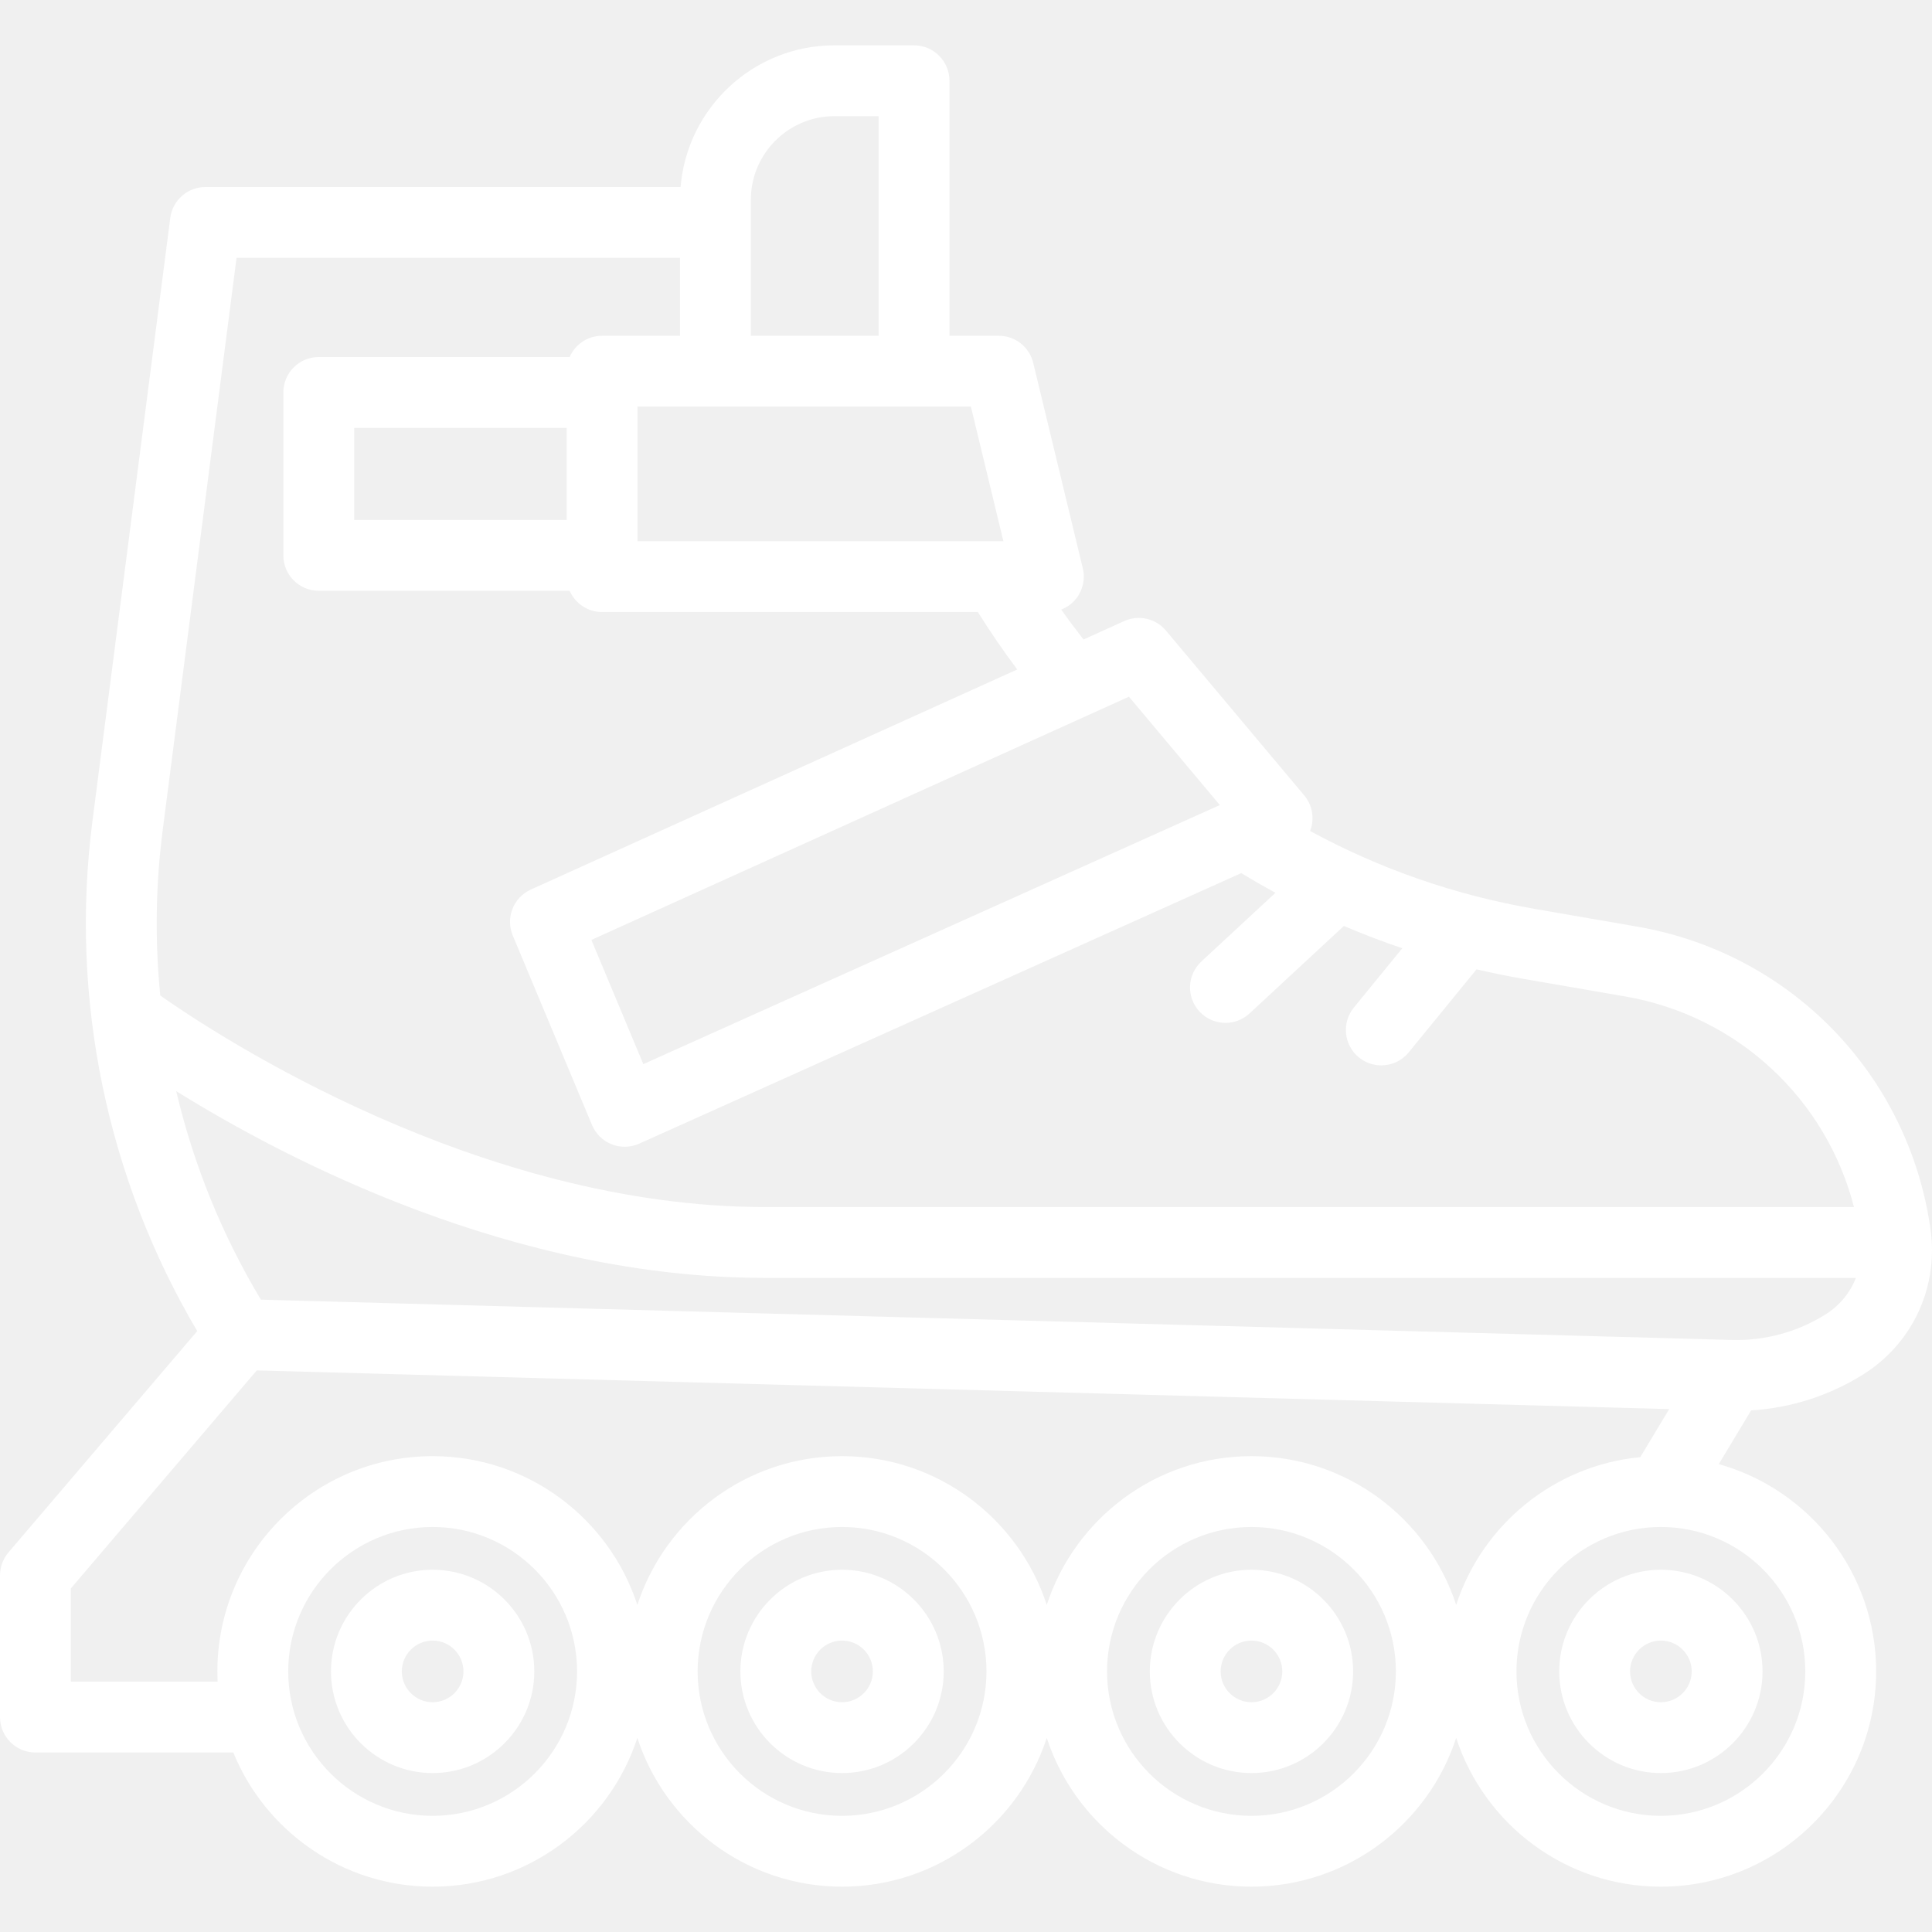
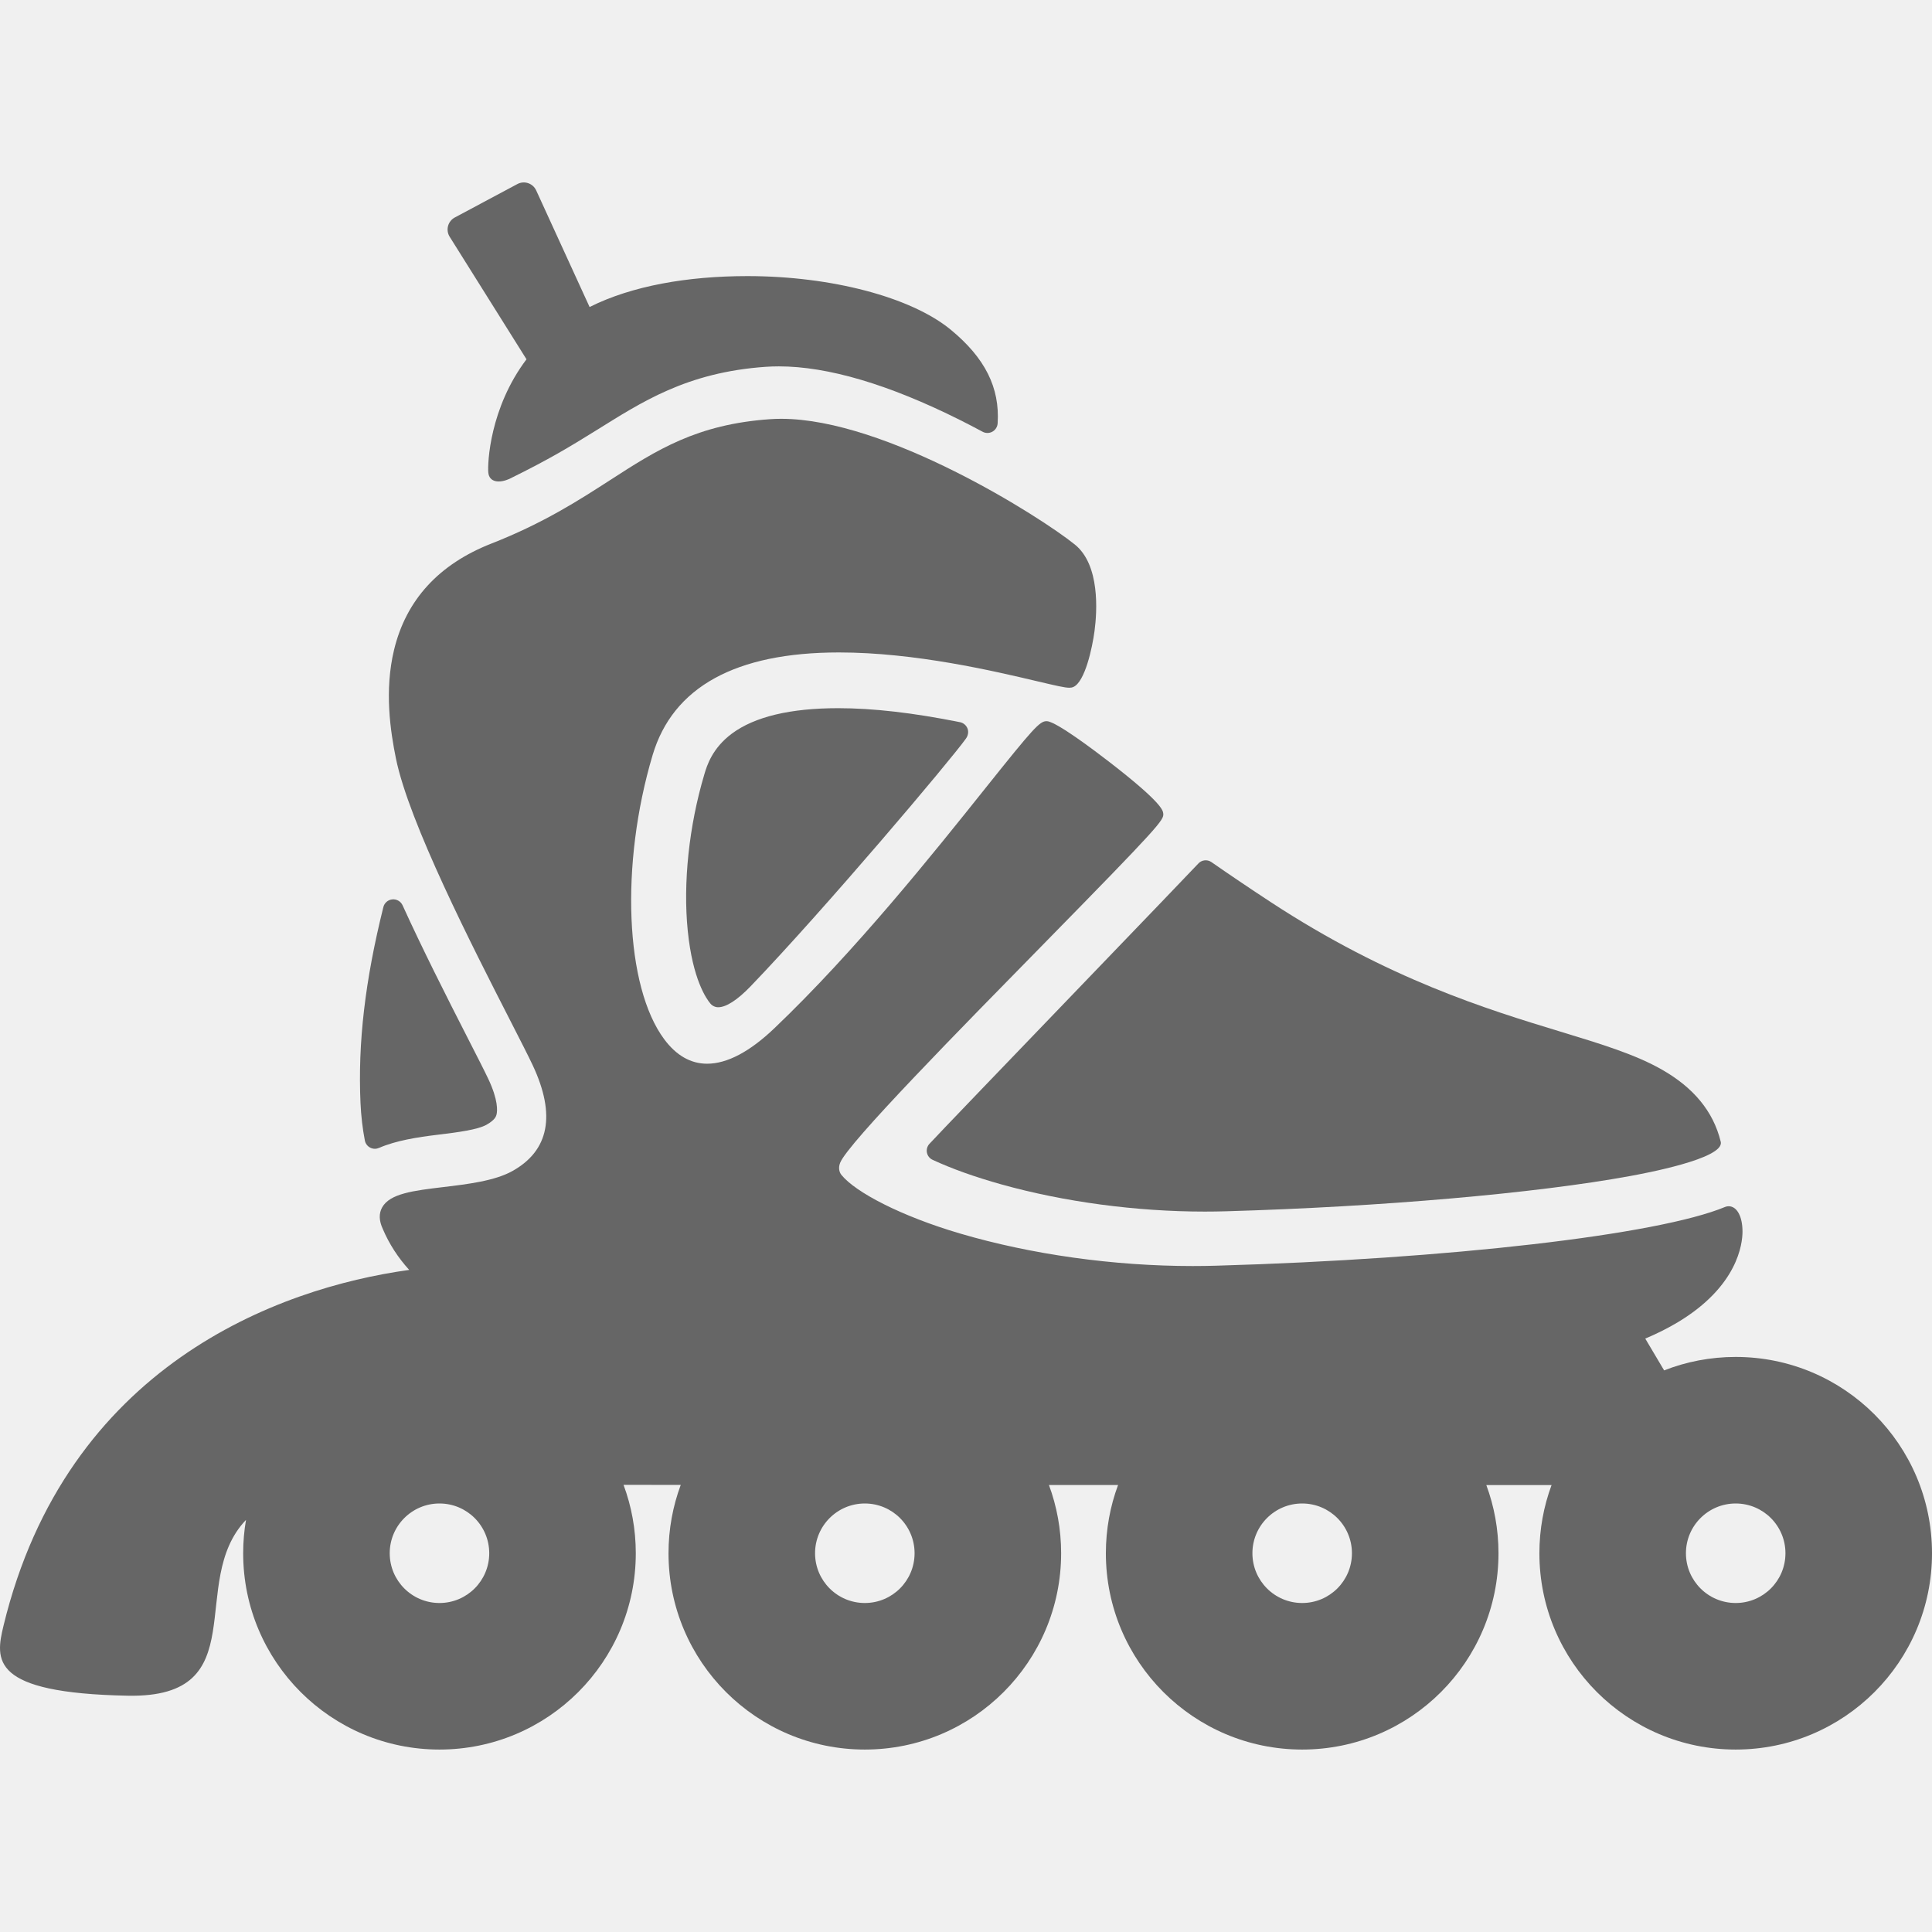
- <svg xmlns="http://www.w3.org/2000/svg" version="1.1" id="Capa_1" x="0px" y="0px" viewBox="0 0 409.093 409.093" style="enable-background:new 0 0 409.093 409.093;" xml:space="preserve" width="512px" height="512px">
+ <svg xmlns="http://www.w3.org/2000/svg" version="1.1" id="Capa_1" x="0px" y="0px" viewBox="0 0 490 490" style="enable-background:new 0 0 490 490;" xml:space="preserve" width="512px" height="512px">
  <g>
-     <path d="M330.159,353.913c0,11.87,9.656,21.526,21.526,21.526s21.526-9.656,21.526-21.526s-9.656-21.526-21.526-21.526   S330.159,342.044,330.159,353.913z M358.211,353.913c0,3.599-2.927,6.526-6.526,6.526s-6.526-2.927-6.526-6.526   s2.927-6.526,6.526-6.526S358.211,350.315,358.211,353.913z" fill="#FFFFFF" />
-     <path d="M91.609,332.387c-11.87,0-21.526,9.656-21.526,21.526s9.657,21.526,21.526,21.526s21.526-9.656,21.526-21.526   S103.479,332.387,91.609,332.387z M91.609,360.439c-3.599,0-6.526-2.927-6.526-6.526s2.928-6.526,6.526-6.526   s6.526,2.927,6.526,6.526S95.208,360.439,91.609,360.439z" fill="#FFFFFF" />
-     <path d="M178.301,332.387c-11.87,0-21.526,9.656-21.526,21.526s9.656,21.526,21.526,21.526s21.526-9.656,21.526-21.526   S190.171,332.387,178.301,332.387z M178.301,360.439c-3.599,0-6.526-2.927-6.526-6.526s2.927-6.526,6.526-6.526   s6.526,2.927,6.526,6.526S181.9,360.439,178.301,360.439z" fill="#FFFFFF" />
-     <path d="M264.993,332.387c-11.87,0-21.526,9.656-21.526,21.526s9.656,21.526,21.526,21.526s21.526-9.656,21.526-21.526   S276.863,332.387,264.993,332.387z M264.993,360.439c-3.599,0-6.526-2.927-6.526-6.526s2.927-6.526,6.526-6.526   s6.526,2.927,6.526,6.526S268.592,360.439,264.993,360.439z" fill="#FFFFFF" />
-     <path d="M394.468,291.063c9.158-5.723,14.625-15.585,14.625-26.38c0-1.388-0.101-2.829-0.302-4.307   c-4.569-32.74-29.529-58.525-62.11-64.164l-21.69-3.75c-16.812-2.906-32.771-8.446-47.589-16.506   c0.13-0.336,0.246-0.679,0.327-1.035c0.525-2.291-0.054-4.695-1.564-6.495l-29.28-34.901c-2.162-2.577-5.773-3.399-8.837-2.013   l-8.614,3.897c-1.625-2.07-3.205-4.18-4.726-6.334c1.233-0.48,2.336-1.275,3.175-2.341c1.422-1.806,1.938-4.165,1.398-6.399   l-10.5-43.498c-0.813-3.368-3.826-5.74-7.291-5.74h-10.446V17.1c0-4.142-3.358-7.5-7.5-7.5h-16.863   c-17.119,0-31.197,13.231-32.569,30.003H43.493c-3.771,0-6.956,2.8-7.438,6.54l-16.49,127.8   c-4.826,37.413,3.052,75.506,22.195,107.909L1.793,328.718C0.636,330.075,0,331.801,0,333.584v29.999c0,4.142,3.358,7.5,7.5,7.5   h41.898c6.795,16.646,23.151,28.411,42.212,28.411c20.222,0,37.401-13.241,43.346-31.506c5.945,18.264,23.124,31.506,43.346,31.506   s37.401-13.241,43.346-31.506c5.945,18.264,23.124,31.506,43.346,31.506s37.401-13.241,43.346-31.506   c5.945,18.264,23.124,31.506,43.346,31.506c25.133,0,45.58-20.447,45.58-45.58c0-20.886-14.127-38.524-33.324-43.893l6.853-11.377   C379.18,298.131,387.288,295.55,394.468,291.063z M386.519,278.343c-5.947,3.716-12.807,5.576-19.808,5.388l-311.468-8.534   c-8.269-13.766-14.288-28.683-17.932-44.154c23.407,14.563,71.335,39.545,124.681,39.545h230.988   C391.741,273.747,389.512,276.472,386.519,278.343z M239.048,147.523l19.25,22.947l-122.075,54.856l-10.999-26.302L239.048,147.523   z M212.463,114.595h-77.47V86.097h70.591L212.463,114.595z M158.993,42.288c0-9.753,7.935-17.688,17.688-17.688h9.363v46.493   h-27.051V42.288z M34.442,175.863l15.646-121.26h93.905v16.494h-16.499c-3.075,0-5.714,1.852-6.872,4.5H67.497   c-4.142,0-7.5,3.358-7.5,7.5v34.498c0,4.142,3.358,7.5,7.5,7.5h53.125c1.158,2.648,3.797,4.5,6.872,4.5h79.565   c2.601,4.17,5.389,8.233,8.34,12.164l-102.996,46.602c-3.697,1.673-5.393,5.983-3.828,9.727l16.781,40.128   c0.781,1.867,2.282,3.339,4.164,4.082c0.886,0.35,1.821,0.524,2.755,0.524c1.049,0,2.098-0.22,3.074-0.659l127.496-57.292   c2.381,1.454,4.792,2.845,7.23,4.175l-15.688,14.544c-3.038,2.816-3.217,7.562-0.401,10.599c1.478,1.594,3.487,2.401,5.502,2.401   c1.824,0,3.654-0.662,5.097-2l19.98-18.524c4.058,1.734,8.18,3.31,12.367,4.721l-10.257,12.559   c-2.62,3.208-2.143,7.933,1.065,10.553c1.393,1.138,3.071,1.691,4.74,1.691c2.174,0,4.331-0.941,5.813-2.756l14.361-17.585   c3.23,0.752,6.488,1.425,9.779,1.993l21.689,3.75c23.812,4.121,42.542,21.663,48.449,44.595H161.992   c-60.628,0-115.738-36.137-128.053-44.783C32.792,199.239,32.939,187.514,34.442,175.863z M74.997,110.095V90.597h44.997v19.498   H74.997z M91.609,384.493c-16.862,0-30.58-13.718-30.58-30.58s13.718-30.58,30.58-30.58s30.58,13.718,30.58,30.58   S108.471,384.493,91.609,384.493z M178.301,384.493c-16.862,0-30.58-13.718-30.58-30.58s13.718-30.58,30.58-30.58   s30.58,13.718,30.58,30.58S195.163,384.493,178.301,384.493z M264.993,384.493c-16.862,0-30.58-13.718-30.58-30.58   s13.718-30.58,30.58-30.58s30.58,13.718,30.58,30.58S281.855,384.493,264.993,384.493z M308.339,339.839   c-5.945-18.264-23.124-31.506-43.346-31.506s-37.401,13.241-43.346,31.506c-5.945-18.264-23.124-31.506-43.346-31.506   s-37.401,13.241-43.346,31.506c-5.945-18.264-23.124-31.506-43.346-31.506c-25.133,0-45.58,20.447-45.58,45.58   c0,0.728,0.021,1.45,0.055,2.169H15v-19.735l39.373-46.17l299.074,8.194l-6.128,10.175   C329.02,310.295,313.851,322.906,308.339,339.839z M382.265,353.913c0,16.862-13.718,30.58-30.58,30.58s-30.58-13.718-30.58-30.58   s13.718-30.58,30.58-30.58S382.265,337.052,382.265,353.913z" fill="#FFFFFF" />
+     <path d="M123.883,273.725c-0.944-2.016-2.873-5.785-5.107-10.156c-5.74-11.223-11.732-23.104-16.671-33.957   c-0.457-1.004-1.498-1.609-2.597-1.51c-1.098,0.102-2.013,0.887-2.279,1.957c-4.643,18.643-6.485,34.426-5.798,49.668   c0.148,3.295,0.52,6.502,1.105,9.531c0.152,0.785,0.657,1.457,1.371,1.818c0.369,0.188,0.772,0.283,1.175,0.283   c0.377,0,0.748-0.094,1.102-0.246c4.28-1.846,9.683-2.697,14.796-3.311c5.273-0.631,10.188-1.299,12.394-2.531   c1.181-0.66,1.781-1.246,2.077-1.621c0.236-0.299,0.403-0.647,0.49-1.018C126.151,281.725,126.374,279.037,123.883,273.725z" fill="#666666" />
+     <path d="M245.402,184.826c-0.308-0.855-1.04-1.486-1.931-1.666c-11.927-2.387-22.034-3.549-30.899-3.549   c-12.123,0-21.188,2.168-26.941,6.443c-5.028,3.734-6.355,8.191-6.993,10.334c-3.897,13.084-5.431,27.547-4.207,39.68   c1.248,12.367,4.728,17.277,5.765,18.486c0.503,0.588,1.227,0.906,1.97,0.906c2.028,0,4.912-1.887,8.198-5.305   c18.828-19.592,50.735-57.365,54.61-62.816C245.501,186.598,245.71,185.68,245.402,184.826z" fill="#666666" />
+     <path d="M436.419,289.586c-1.902-7.873-7.072-13.77-14.665-18.16c-6.818-3.941-15.337-6.537-26.124-9.82   c-18.358-5.592-43.499-13.248-73.389-32.844c-5.269-3.455-10.314-6.857-14.994-10.115c-1.079-0.752-2.554-0.557-3.402,0.449   l0.009-0.01c-0.72,0.809-15.006,15.664-28.821,30.029c-18.645,19.391-37.926,39.439-39.346,41.033   c-0.535,0.602-0.754,1.422-0.591,2.211c0.163,0.787,0.689,1.453,1.42,1.793c4.861,2.26,10.74,4.359,17.476,6.244   c15.884,4.443,34.197,6.891,51.566,6.891c1.805,0,3.642-0.027,5.461-0.08c39.316-1.135,78.55-4.557,102.392-8.934   C416.734,297.662,437.457,293.877,436.419,289.586z" fill="#666666" />
+     <path d="M440.212,344.151c-6.405,0-12.527,1.209-18.151,3.412l-4.785-8.065c3.002-1.266,5.769-2.654,8.287-4.166   c15.196-9.131,16.376-19.895,16.376-22.977c0-3.842-1.414-6.424-3.517-6.424c-0.281,0-0.558,0.051-0.824,0.15   c-0.019,0.006-0.039,0.014-0.058,0.021c-16.98,7.076-70.042,13.207-129.037,14.908c-1.985,0.057-4.006,0.086-6.008,0.086   c-20.013,0-40.974-2.932-59.022-8.254c-14.934-4.404-26.483-10.432-30.069-14.861c-0.591-0.73-0.808-1.854-0.318-3.084   c1.996-5.014,30.74-34.213,52.225-56.115c28.878-29.436,29.856-30.799,29.724-32.389c-0.069-0.82-0.229-2.74-13.659-13.123   c-3.939-3.045-13.362-10.15-15.797-10.354c-0.048-0.004-0.117-0.006-0.165-0.006c-1.724,0-3.314,1.744-15.469,16.965   c-13.149,16.467-33.019,41.35-53.566,60.934c-6.247,5.955-11.98,8.975-17.04,8.975c-4.147,0-7.801-2.08-10.859-6.182   c-9.954-13.352-11.227-44.346-2.961-72.098c5.145-17.271,21.054-26.029,47.283-26.029c19.305,0,39.401,4.746,50.198,7.295   c4.861,1.148,7.06,1.656,8.206,1.656c0,0,0.001,0,0.001,0c0.402,0,0.728-0.061,1.024-0.193c2.943-1.309,4.805-9.91,5.378-14.275   c0.636-4.84,1.422-16.66-4.994-21.842c-8.709-7.033-47.874-31.898-74.488-31.898c-0.936,0-1.861,0.031-2.749,0.092   c-18.688,1.285-28.853,7.848-40.623,15.445c-7.942,5.127-16.944,10.938-30.11,16.098c-13.343,5.227-21.655,14.303-24.705,26.977   c-2.489,10.342-0.92,20.666,0.476,27.531c3.304,16.244,19.395,47.707,29.009,66.506c2.566,5.018,4.593,8.98,5.696,11.332   c5.895,12.578,4.161,21.596-5.156,26.801c-4.487,2.508-11.391,3.336-17.482,4.064c-7.598,0.91-13.599,1.629-15.566,5.168   c-0.853,1.535-0.801,3.359,0.155,5.426c1.636,3.865,3.895,7.322,6.71,10.422c-33.372,4.609-86.903,24.393-102.876,90.178   c-2.116,8.715-3.447,17.147,31.508,17.813c32.574,0.621,14.893-28.814,29.979-44.594c-0.471,2.75-0.72,5.578-0.72,8.461   c0,27.498,22.291,49.789,49.789,49.789s49.789-22.291,49.789-49.789c0-6.098-1.099-11.94-3.105-17.34   c4.684,0.002,9.527,0.004,14.507,0.006c-2.005,5.398-3.103,11.238-3.103,17.334c0,27.498,22.291,49.789,49.789,49.789   c27.498,0,49.789-22.291,49.789-49.789c0-6.084-1.094-11.914-3.092-17.305c5.855,0,11.707,0.002,17.529,0.004   c-1.998,5.389-3.091,11.217-3.091,17.301c0,27.498,22.291,49.789,49.789,49.789c27.498,0,49.789-22.291,49.789-49.789   c0-6.078-1.092-11.904-3.086-17.289c5.822,0,11.355,0,16.545,0c-1.995,5.387-3.086,11.211-3.086,17.289   c0,27.498,22.292,49.789,49.789,49.789c27.498,0,49.789-22.291,49.789-49.789C490,366.441,467.709,344.151,440.212,344.151z    M111.462,406.559c-6.97,0-12.62-5.65-12.62-12.621c0-6.969,5.65-12.619,12.62-12.619c6.97,0,12.62,5.65,12.62,12.619   C124.082,400.908,118.432,406.559,111.462,406.559z M219.338,406.559c-6.97,0-12.62-5.65-12.62-12.621   c0-6.969,5.65-12.619,12.62-12.619c6.97,0,12.62,5.65,12.62,12.619C231.958,400.908,226.308,406.559,219.338,406.559z    M330.261,406.559c-6.97,0-12.62-5.65-12.62-12.621c0-6.969,5.65-12.619,12.62-12.619c6.97,0,12.62,5.65,12.62,12.619   C342.881,400.908,337.231,406.559,330.261,406.559z M440.212,406.559c-6.97,0-12.62-5.65-12.62-12.621   c0-6.969,5.65-12.619,12.62-12.619c6.97,0,12.62,5.65,12.62,12.619C452.831,400.908,447.181,406.559,440.212,406.559z" fill="#666666" />
+     <path d="M241.118,83.613c-10.04-8.254-30.275-13.588-51.554-13.588c-15.167,0-29.336,2.473-40.029,7.842L135.99,48.291   c-0.397-0.867-1.135-1.531-2.039-1.836c-0.904-0.305-1.893-0.225-2.734,0.226l-15.87,8.479c-0.846,0.451-1.465,1.234-1.712,2.16   c-0.246,0.926-0.098,1.914,0.412,2.727l19.485,31.078c-9.354,12.396-9.889,26.389-9.692,28.682c0.222,2.592,2.902,2.854,5.63,1.512   c9.873-4.859,15.004-7.99,21.737-12.162c11.354-7.039,22.828-14.738,43.031-16.125c1.072-0.074,2.18-0.111,3.291-0.111   c12.433,0,27.878,4.568,45.907,13.58c1.863,0.93,3.805,1.939,5.772,2.998c0.777,0.42,1.714,0.414,2.486-0.014   c0.772-0.43,1.274-1.221,1.331-2.102C253.611,98.328,249.828,90.776,241.118,83.613z" fill="#666666" />
  </g>
  <g>
</g>
  <g>
</g>
  <g>
</g>
  <g>
</g>
  <g>
</g>
  <g>
</g>
  <g>
</g>
  <g>
</g>
  <g>
</g>
  <g>
</g>
  <g>
</g>
  <g>
</g>
  <g>
</g>
  <g>
</g>
  <g>
</g>
</svg>
